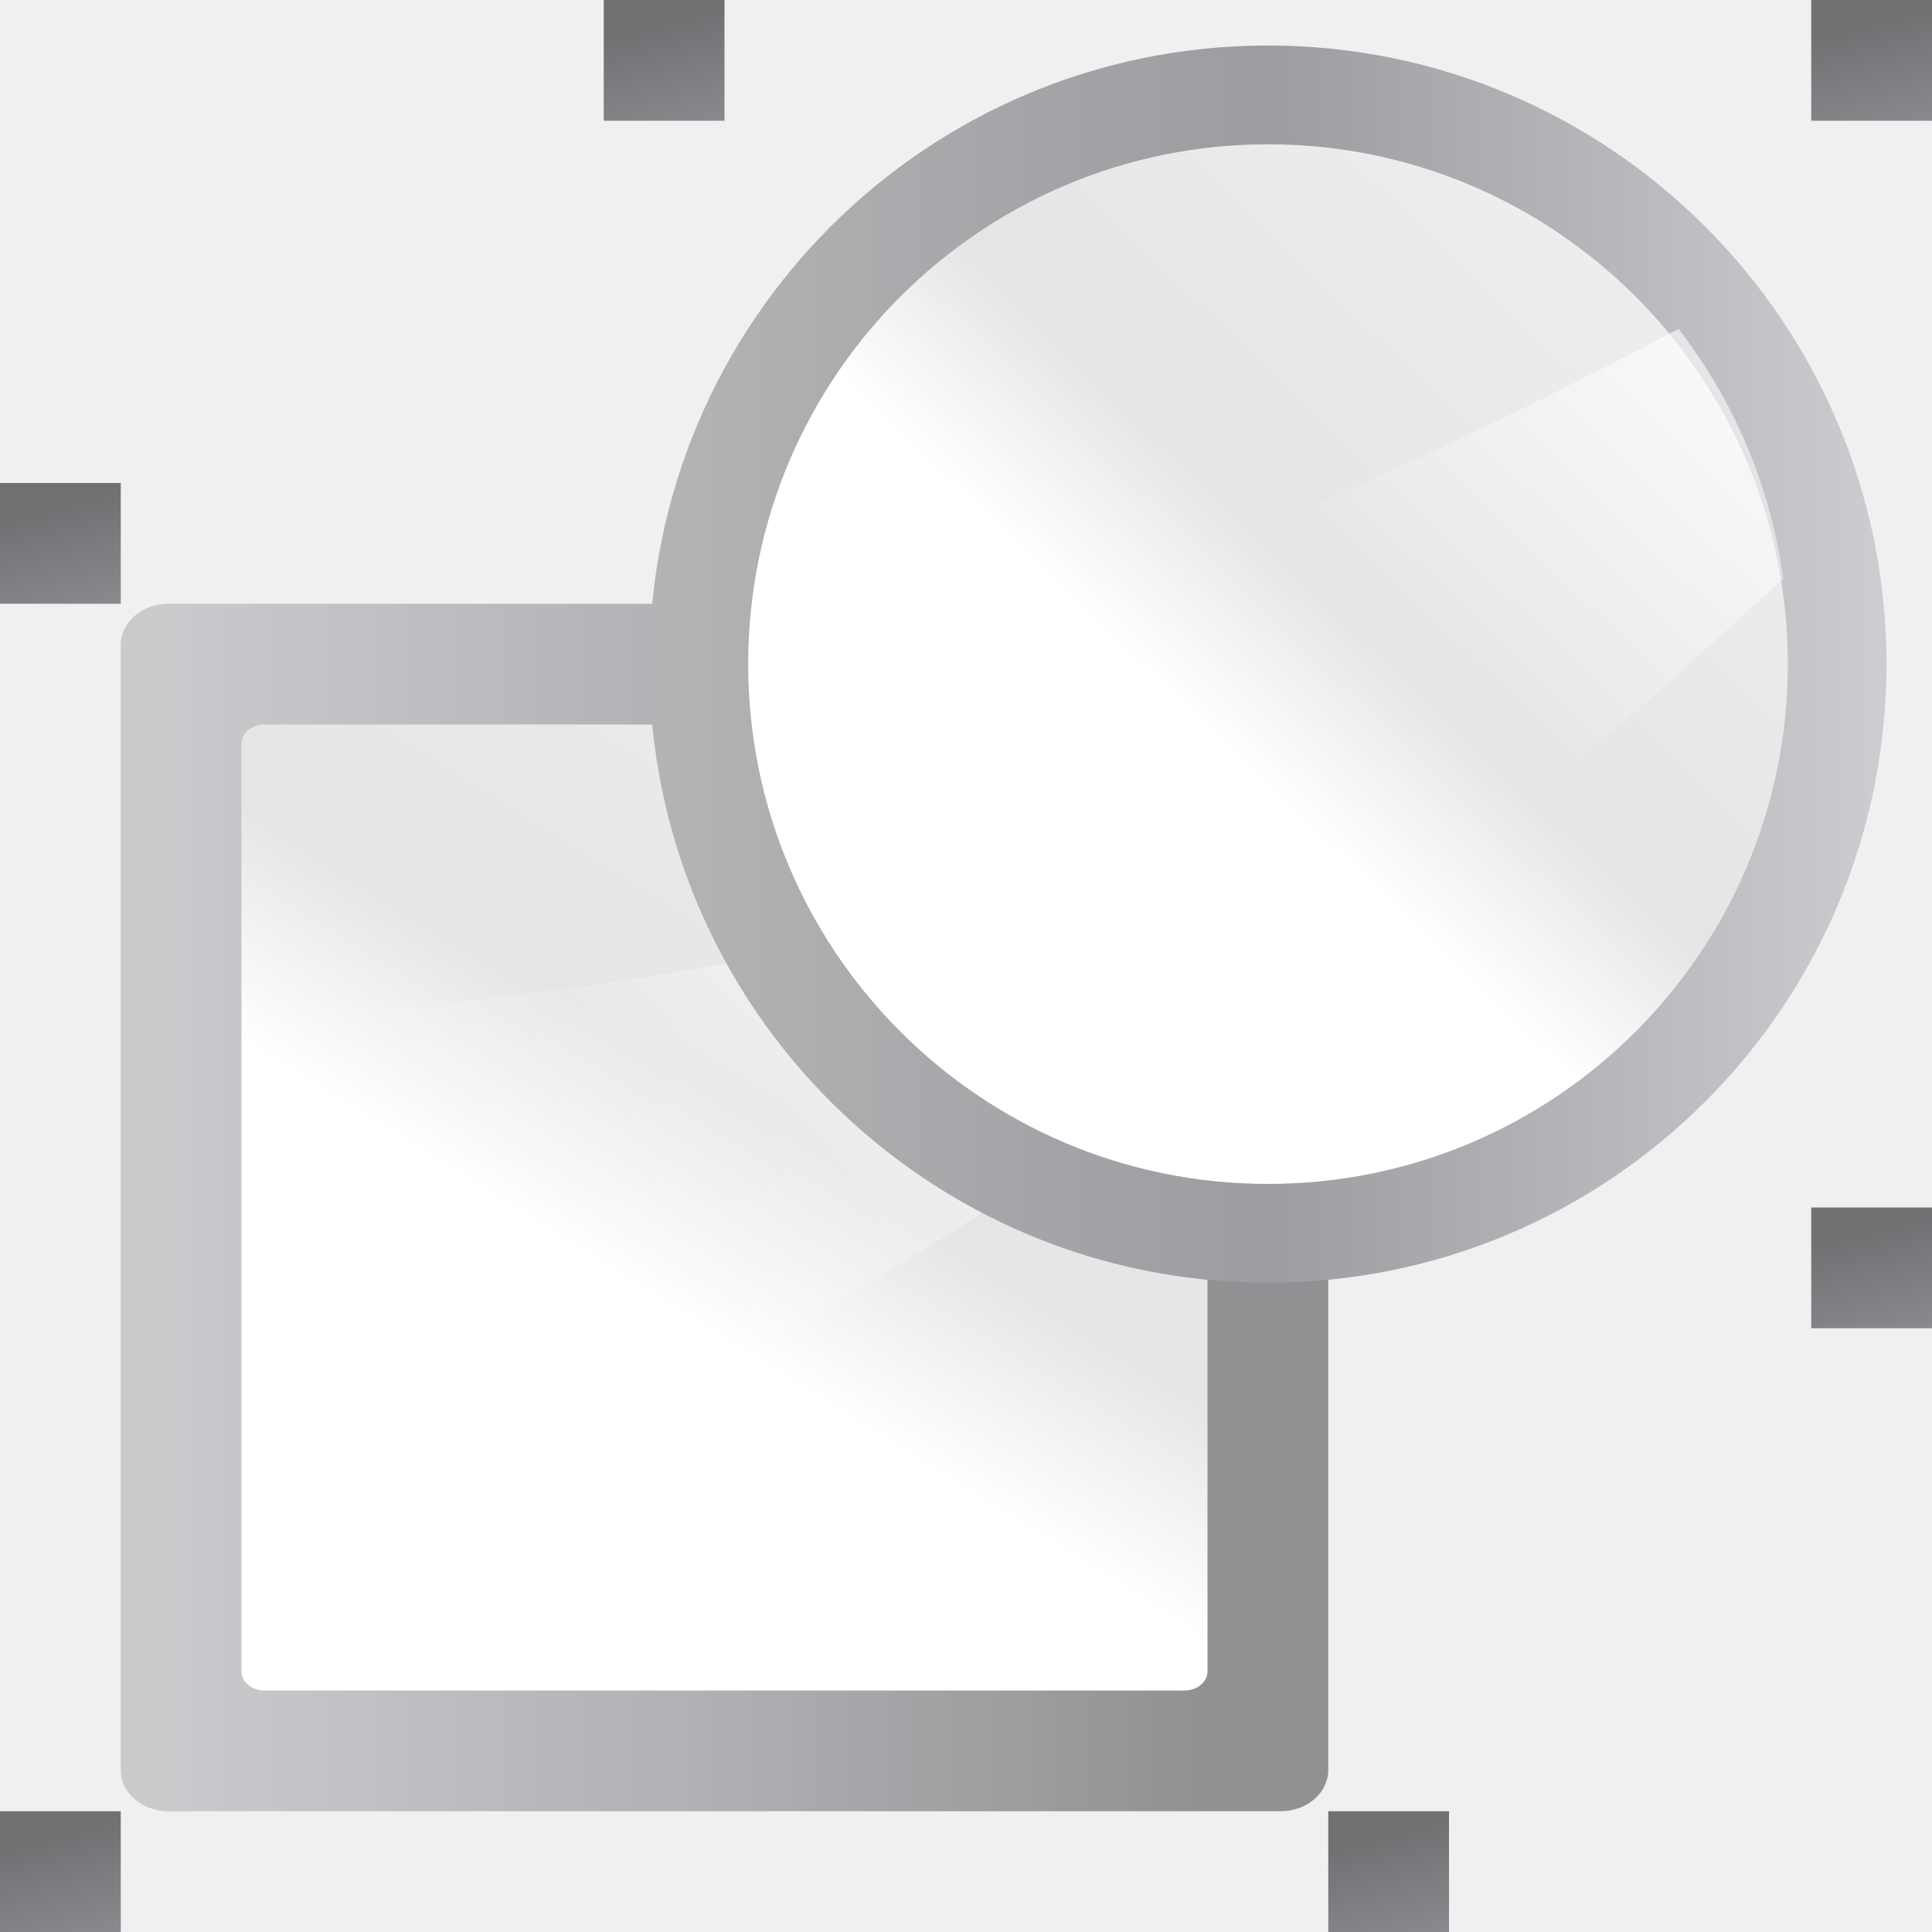
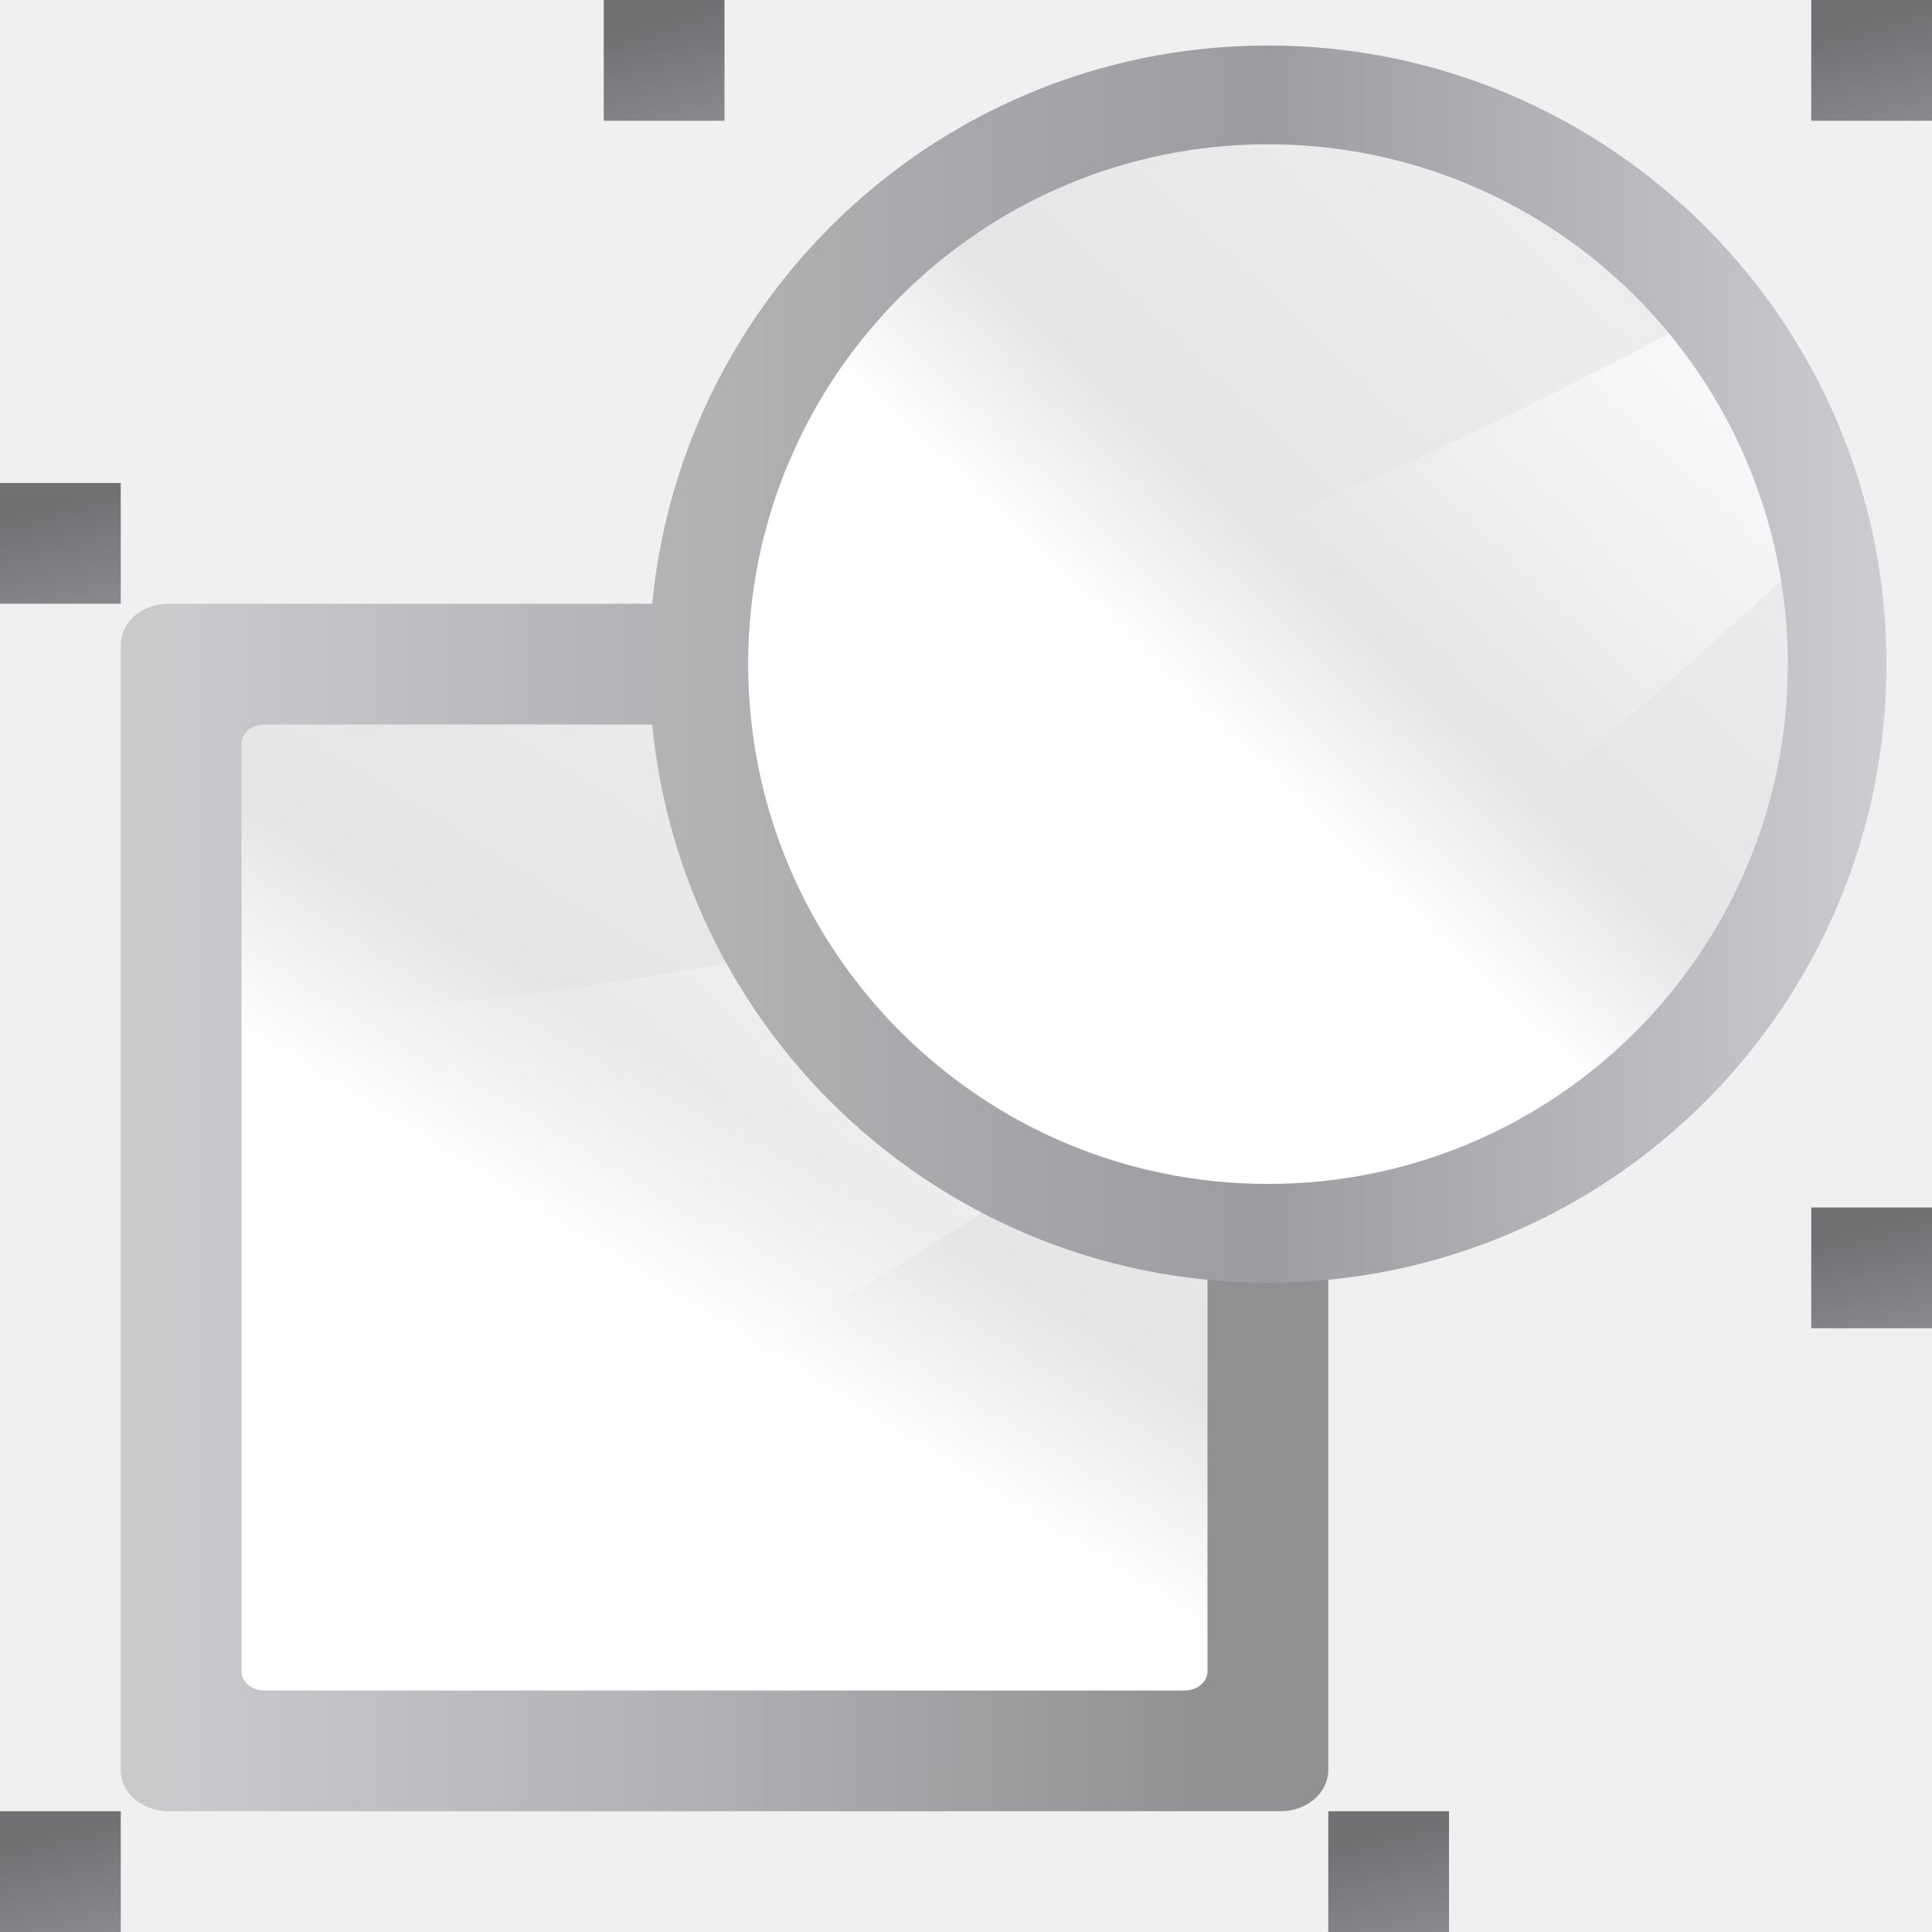
<svg xmlns="http://www.w3.org/2000/svg" xmlns:xlink="http://www.w3.org/1999/xlink" width="128" height="128" id="svg1307" version="1.0">
  <defs id="defs1309">
    <linearGradient id="linearGradient2783">
      <stop style="stop-color:#323232;stop-opacity:1;" offset="0" id="stop2785" />
      <stop id="stop2787" offset="0.077" style="stop-color:#dfe1e1;stop-opacity:1;" />
      <stop style="stop-color:#b6b1b1;stop-opacity:1;" offset="0.263" id="stop2799" />
      <stop id="stop2789" offset="0.5" style="stop-color:#8d8282;stop-opacity:1;" />
      <stop style="stop-color:#ffffff;stop-opacity:1;" offset="0.782" id="stop2791" />
      <stop style="stop-color:#dfd9df;stop-opacity:1;" offset="0.901" id="stop2793" />
      <stop style="stop-color:#3a3a3a;stop-opacity:1;" offset="1" id="stop2795" />
    </linearGradient>
    <linearGradient id="linearGradient2431">
      <stop style="stop-color:#ffffff;stop-opacity:1;" offset="0" id="stop2433" />
      <stop id="stop2435" offset="0.426" style="stop-color:#ffffff;stop-opacity:1;" />
      <stop id="stop2437" offset="0.589" style="stop-color:#f1f1f1;stop-opacity:1;" />
      <stop style="stop-color:#eaeaea;stop-opacity:1;" offset="0.802" id="stop2439" />
      <stop style="stop-color:#dfdfdf;stop-opacity:1;" offset="1" id="stop2441" />
    </linearGradient>
    <linearGradient id="linearGradient7422">
      <stop style="stop-color:#b4b4b6;stop-opacity:1;" offset="0" id="stop7424" />
      <stop id="stop5348" offset="0.5" style="stop-color:#9c9ca1;stop-opacity:1;" />
      <stop id="stop7426" offset="1" style="stop-color:#cdcdd1;stop-opacity:1;" />
    </linearGradient>
    <clipPath clipPathUnits="userSpaceOnUse" id="clipPath10698">
      <path style="fill:#ffffff;fill-opacity:1;fill-rule:nonzero;stroke:none;stroke-width:0.8;stroke-linecap:round;stroke-linejoin:round;stroke-miterlimit:4;stroke-dasharray:none;stroke-dashoffset:4;stroke-opacity:1" d="M -128.201,-3.392 L -104.456,6.336 L -102.438,6.176 L -103.819,-4.568 L -105.755,-5.832 L -124.969,-4.446 L -128.201,-3.392 z " id="path10700" />
    </clipPath>
    <filter id="filter4420">
      <feGaussianBlur stdDeviation="3.049" id="feGaussianBlur4422" />
    </filter>
    <mask maskUnits="userSpaceOnUse" id="mask4424">
      <rect style="opacity:1;fill:#ffffff;fill-opacity:1;stroke:none;stroke-width:0.163;stroke-linecap:round;stroke-linejoin:round;stroke-miterlimit:4;stroke-dasharray:none;stroke-opacity:1;filter:url(#filter4420)" id="rect4426" width="112" height="100" x="12" y="4" rx="1.2" ry="1.444" transform="matrix(1.145334,0,0,1.145334,-3.237549,-15.52592)" />
    </mask>
    <linearGradient id="linearGradient3323">
      <stop style="stop-color:#c7cdd7;stop-opacity:1;" offset="0" id="stop3325" />
      <stop style="stop-color:#ffffff;stop-opacity:1;" offset="1" id="stop3327" />
    </linearGradient>
    <linearGradient id="linearGradient4199">
      <stop style="stop-color:#f1f1f1;stop-opacity:1;" offset="0" id="stop4201-6" />
      <stop style="stop-color:#ffffff;stop-opacity:1;" offset="1" id="stop4203" />
    </linearGradient>
    <linearGradient id="linearGradient2399-5-5">
      <stop id="stop2401-5-5" offset="0" style="stop-color:#0968ef;stop-opacity:1;" />
      <stop id="stop2403-6-4" offset="1" style="stop-color:#aecffc;stop-opacity:1;" />
    </linearGradient>
    <linearGradient x1="399.775" y1="1164.67" x2="399.775" y2="549.061" id="linearGradient5507" xlink:href="#linearGradient7422-3" gradientUnits="userSpaceOnUse" gradientTransform="matrix(0.09253752,0,0,0.1487059,30.56601,47.94588)" />
    <linearGradient id="linearGradient7422-3">
      <stop id="stop7424-5" style="stop-color:#717174;stop-opacity:1" offset="0" />
      <stop id="stop5348-6" style="stop-color:#9c9ca1;stop-opacity:1" offset="0.5" />
      <stop id="stop7426-2" style="stop-color:#cdcdd1;stop-opacity:1" offset="1" />
    </linearGradient>
    <radialGradient cx="-33.5" cy="194.5" r="5.5" fx="-33.5" fy="194.5" id="radialGradient5509" xlink:href="#linearGradient2399" gradientUnits="userSpaceOnUse" gradientTransform="matrix(6.649267,0,0,6.649266,305.0358,-1117.905)" />
    <linearGradient id="linearGradient2399">
      <stop id="stop2401" style="stop-color:#a9cbfc;stop-opacity:1" offset="0" />
      <stop id="stop2403" style="stop-color:#aecffc;stop-opacity:1" offset="1" />
    </linearGradient>
    <radialGradient cx="194.5" cy="-33.5" r="5.5" fx="194.5" fy="-33.5" id="radialGradient5511" xlink:href="#linearGradient2222" gradientUnits="userSpaceOnUse" gradientTransform="matrix(4.935777,0,0,4.935777,-870.648,211.7361)" />
    <linearGradient id="linearGradient2222">
      <stop id="stop2224" style="stop-color:#8fbcff;stop-opacity:1" offset="0" />
      <stop id="stop2226" style="stop-color:#80b3ff;stop-opacity:1" offset="1" />
    </linearGradient>
    <linearGradient x1="399.775" y1="1164.67" x2="399.775" y2="549.061" id="linearGradient5501" xlink:href="#linearGradient4373" gradientUnits="userSpaceOnUse" gradientTransform="matrix(0.09253752,0,0,0.1487059,-6.00486,-81.71649)" />
    <linearGradient id="linearGradient4373">
      <stop id="stop4375" style="stop-color:#717174;stop-opacity:1" offset="0" />
      <stop id="stop4377" style="stop-color:#9c9ca1;stop-opacity:1" offset="0.5" />
      <stop id="stop4379" style="stop-color:#bdbdc2;stop-opacity:1" offset="1" />
    </linearGradient>
    <linearGradient x1="119.576" y1="23.793" x2="16" y2="109.651" id="linearGradient5503" xlink:href="#linearGradient2431-9" gradientUnits="userSpaceOnUse" gradientTransform="matrix(0.7618948,0,0,1.015861,-3.046726,-19.30052)" />
    <linearGradient id="linearGradient2431-9">
      <stop id="stop2433-1" style="stop-color:#ffffff;stop-opacity:1" offset="0" />
      <stop id="stop2435-2" style="stop-color:#ffffff;stop-opacity:1" offset="0.426" />
      <stop id="stop2437-7" style="stop-color:#e5e5e5;stop-opacity:1" offset="0.589" />
      <stop id="stop2439-0" style="stop-color:#eaeaea;stop-opacity:1" offset="0.802" />
      <stop id="stop2441-9" style="stop-color:#eeeeee;stop-opacity:1" offset="1" />
    </linearGradient>
    <linearGradient x1="102.311" y1="-5.83" x2="74.33" y2="32" id="linearGradient5505" xlink:href="#linearGradient3310" gradientUnits="userSpaceOnUse" gradientTransform="matrix(0,-1.825694,-2.285684,0,118.8564,200.157)" />
    <linearGradient id="linearGradient3310">
      <stop id="stop3312" style="stop-color:#ffffff;stop-opacity:1" offset="0" />
      <stop id="stop3314" style="stop-color:#ffffff;stop-opacity:0" offset="1" />
    </linearGradient>
    <linearGradient xlink:href="#linearGradient7422" id="linearGradient1705" x1="53.544" y1="38.029" x2="121.035" y2="38.029" gradientUnits="userSpaceOnUse" gradientTransform="matrix(1.214514,0,0,1.214514,-22.01321,-2.188042)" />
    <linearGradient xlink:href="#linearGradient4373" id="linearGradient1723" x1="0" y1="122" x2="12" y2="122" gradientUnits="userSpaceOnUse" />
-     <linearGradient xlink:href="#linearGradient2431-9" id="linearGradient1749" x1="68" y1="64" x2="112" y2="18.152" gradientUnits="userSpaceOnUse" gradientTransform="matrix(1.106383,0,0,1.106383,-11.28615,-0.0456671)" />
-     <linearGradient xlink:href="#linearGradient3310" id="linearGradient1755" x1="125.306" y1="16" x2="100" y2="42.245" gradientUnits="userSpaceOnUse" gradientTransform="matrix(1.118307,0,0,1.118307,-12.2892,-1.035707)" />
+     <linearGradient xlink:href="#linearGradient2431-9" id="linearGradient1749" x1="68" y1="64" x2="112" y2="18.152" gradientUnits="userSpaceOnUse" gradientTransform="matrix(1.186956,0,0,1.186956,-19.60061,-1.140076)" />
+     <linearGradient xlink:href="#linearGradient3310" id="linearGradient1755" x1="125.306" y1="16" x2="100" y2="42.245" gradientUnits="userSpaceOnUse" gradientTransform="matrix(1.199749,0,0,1.199749,-20.67671,-2.202216)" />
    <linearGradient xlink:href="#linearGradient4373" id="linearGradient931" gradientUnits="userSpaceOnUse" x1="122.708" y1="2.167" x2="132" y2="37.943" gradientTransform="matrix(0.6666667,0,0,0.6666667,42.66667,0)" />
  </defs>
  <g id="layer1">
    <use x="0" y="0" xlink:href="#rect1677" id="use1757" transform="translate(-80)" width="100%" height="100%" />
    <use height="100%" width="100%" transform="translate(-120,32)" id="use1759" xlink:href="#rect1677" y="0" x="0" />
    <use x="0" y="0" xlink:href="#rect1677" id="use1761" transform="translate(-120,120)" width="100%" height="100%" />
    <use height="100%" width="100%" transform="translate(-32,120)" id="use1763" xlink:href="#rect1677" y="0" x="0" />
    <use x="0" y="0" xlink:href="#rect1677" id="use1765" transform="translate(0,80)" width="100%" height="100%" />
-     <rect width="146.284" height="146.284" x="-9.142" y="-9.142" id="rect5487" style="opacity:0;fill:#e7e7e7;fill-opacity:1;fill-rule:nonzero;stroke:none;stroke-width:9.143;stroke-linecap:round;stroke-miterlimit:4;stroke-dasharray:none;stroke-dashoffset:0;stroke-opacity:1" />
    <g id="g32319" transform="matrix(0.7499978,0,0,0.7499978,11.99938,45.26998)">
      <rect style="opacity:0.75;fill:url(#linearGradient5501);fill-opacity:1;fill-rule:nonzero;stroke:none;stroke-width:18.285;stroke-linecap:round;stroke-linejoin:round;stroke-miterlimit:4;stroke-dasharray:none;stroke-dashoffset:4;stroke-opacity:1" id="rect5489" transform="matrix(0,1,1,0,0,0)" y="-5.333" x="-7.027" ry="4.22" rx="3.628" height="106.667" width="106.667" />
      <rect style="fill:url(#linearGradient5503);fill-opacity:1;fill-rule:evenodd;stroke:none;stroke-width:73.142;stroke-linecap:round;stroke-linejoin:round;stroke-miterlimit:4;stroke-dasharray:none;stroke-opacity:1" id="rect5491" transform="matrix(0,1,1,0,0,0)" y="5.334" x="3.64" ry="2.032" rx="1.688" height="85.334" width="85.334" />
      <path style="fill:url(#linearGradient5505);fill-opacity:1;fill-rule:evenodd;stroke:none;stroke-width:9.143px;stroke-linecap:butt;stroke-linejoin:miter;stroke-opacity:1" id="path5493" d="M 90.668,31.574 C 69.118,51.079 33.618,68.609 5.334,80 V 30.307 C 32.413,27.524 69.066,23.551 90.668,11.574 Z" />
    </g>
-     <circle id="path1671" style="opacity:1;vector-effect:none;fill:url(#linearGradient1705);fill-opacity:1;stroke:none;stroke-width:7.452;stroke-linecap:butt;stroke-linejoin:miter;stroke-miterlimit:4;stroke-dasharray:none;stroke-dashoffset:0;stroke-opacity:1" cx="84.001" cy="43.999" r="40.984" />
+     <g id="g917">
+       <circle r="40.984" cy="43.999" cx="84.001" style="opacity:1;vector-effect:none;fill:url(#linearGradient1705);fill-opacity:1;stroke:none;stroke-width:7.452;stroke-linecap:butt;stroke-linejoin:miter;stroke-miterlimit:4;stroke-dasharray:none;stroke-dashoffset:0;stroke-opacity:1" id="path1671" />
+     </g>
    <rect style="opacity:1;vector-effect:none;fill:url(#linearGradient931);fill-opacity:1;stroke:none;stroke-width:3.08;stroke-linecap:butt;stroke-linejoin:miter;stroke-miterlimit:4;stroke-dasharray:none;stroke-dashoffset:0;stroke-opacity:1" id="rect1677" width="8" height="8" x="120" y="0" />
-     <g id="g900" transform="matrix(1.072826,0,0,1.072826,-7.492537,-1.091083)">
-       <circle r="32.102" cy="42.029" cx="85.29" id="path1669" style="opacity:1;vector-effect:none;fill:url(#linearGradient1749);fill-opacity:1;stroke:none;stroke-width:5.837;stroke-linecap:butt;stroke-linejoin:miter;stroke-miterlimit:4;stroke-dasharray:none;stroke-dashoffset:0;stroke-opacity:1" />
-       <path id="path1751" d="M 110.645,21.33 C 93.458,30.397 71.539,40.487 52.825,42.41 v 2.591 A 32.448,32.448 0 0 0 74.336,71.799 C 89.839,61.354 105.021,47.718 117.115,36.762 a 32.448,32.448 0 0 0 -6.47,-15.432 z" style="fill:url(#linearGradient1755);fill-opacity:1;fill-rule:evenodd;stroke:none;stroke-width:7.59px;stroke-linecap:butt;stroke-linejoin:miter;stroke-opacity:1" />
+     <g id="g914">
+       <circle r="34.44" cy="43.999" cx="84.008" id="path1669" style="opacity:1;vector-effect:none;fill:url(#linearGradient1749);fill-opacity:1;stroke:none;stroke-width:6.262;stroke-linecap:butt;stroke-linejoin:miter;stroke-miterlimit:4;stroke-dasharray:none;stroke-dashoffset:0;stroke-opacity:1" />
+       <path id="path1751" d="M 110.574 22.121 C 92.351 31.699 69.345 42.218 49.58 44.357 A 34.44 34.44 0 0 0 56.562 64.752 A 34.811 34.811 0 0 0 57.512 65.953 A 34.44 34.44 0 0 0 57.572 66.023 A 34.811 34.811 0 0 0 72.258 75.938 C 88.824 64.776 105.041 50.224 117.99 38.494 A 34.44 34.44 0 0 0 110.574 22.121 z " style="fill:url(#linearGradient1755);fill-opacity:1;fill-rule:evenodd;stroke:none;stroke-width:8.142px;stroke-linecap:butt;stroke-linejoin:miter;stroke-opacity:1" />
    </g>
  </g>
</svg>
